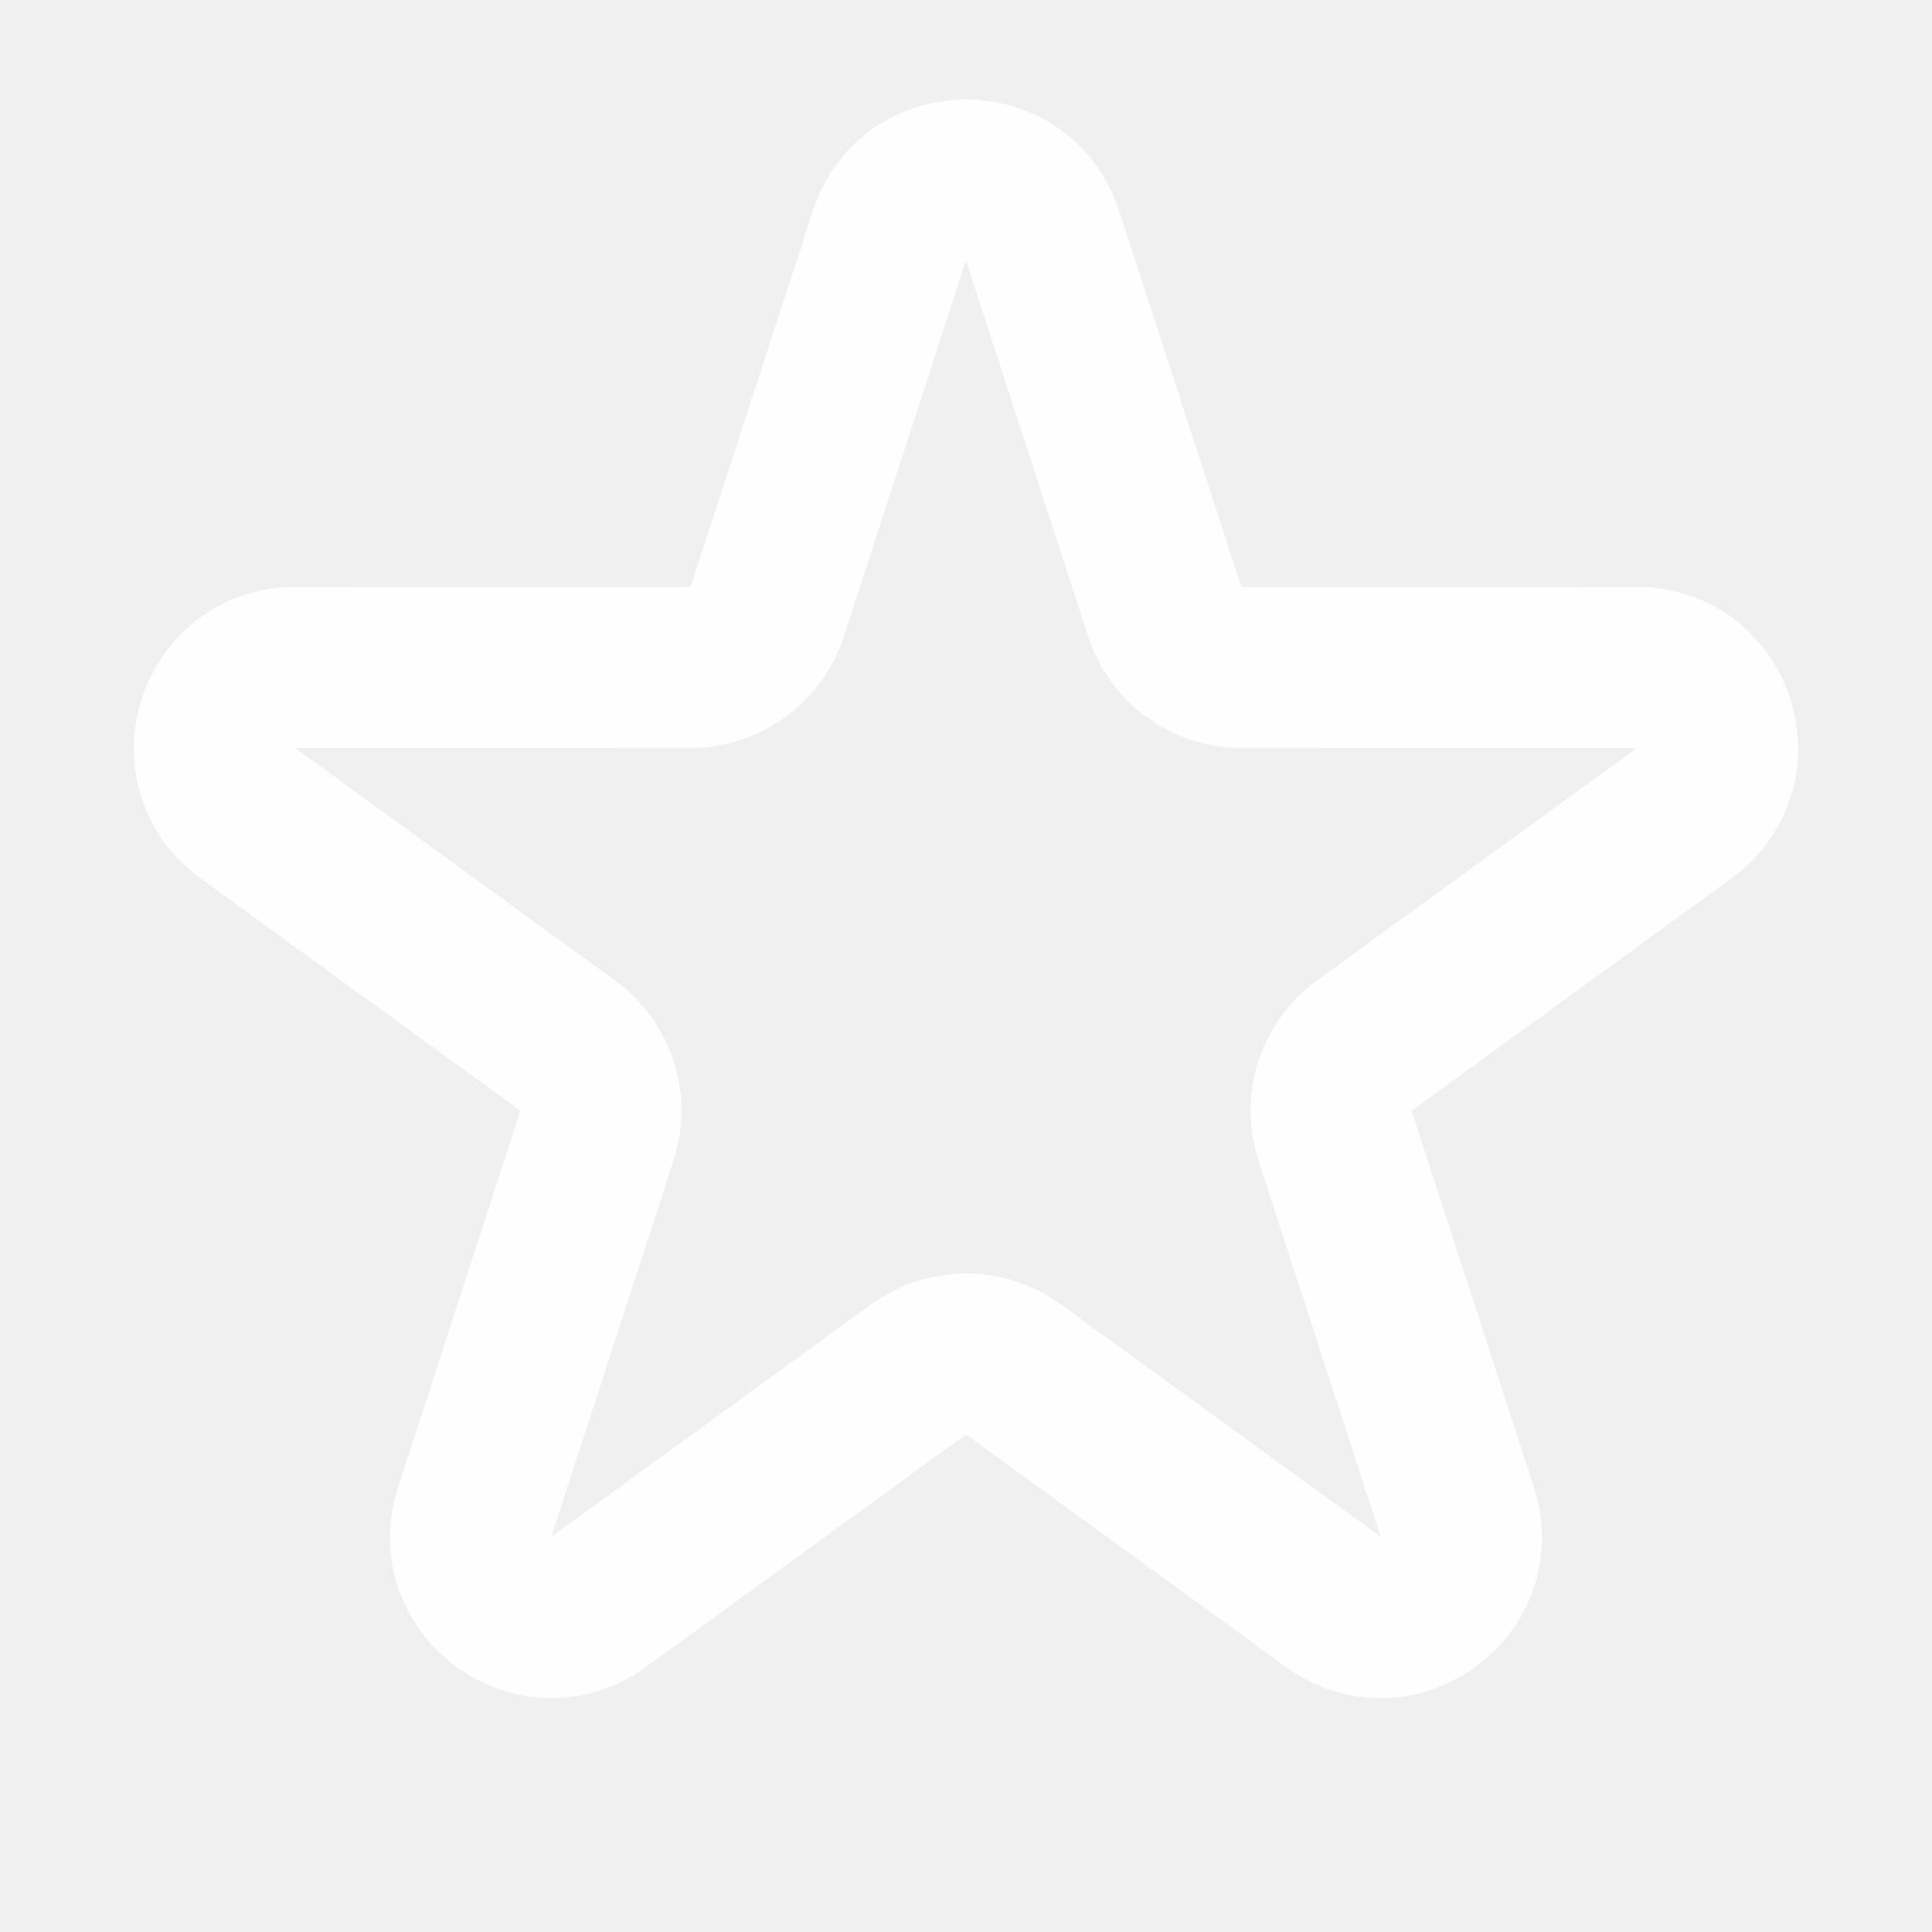
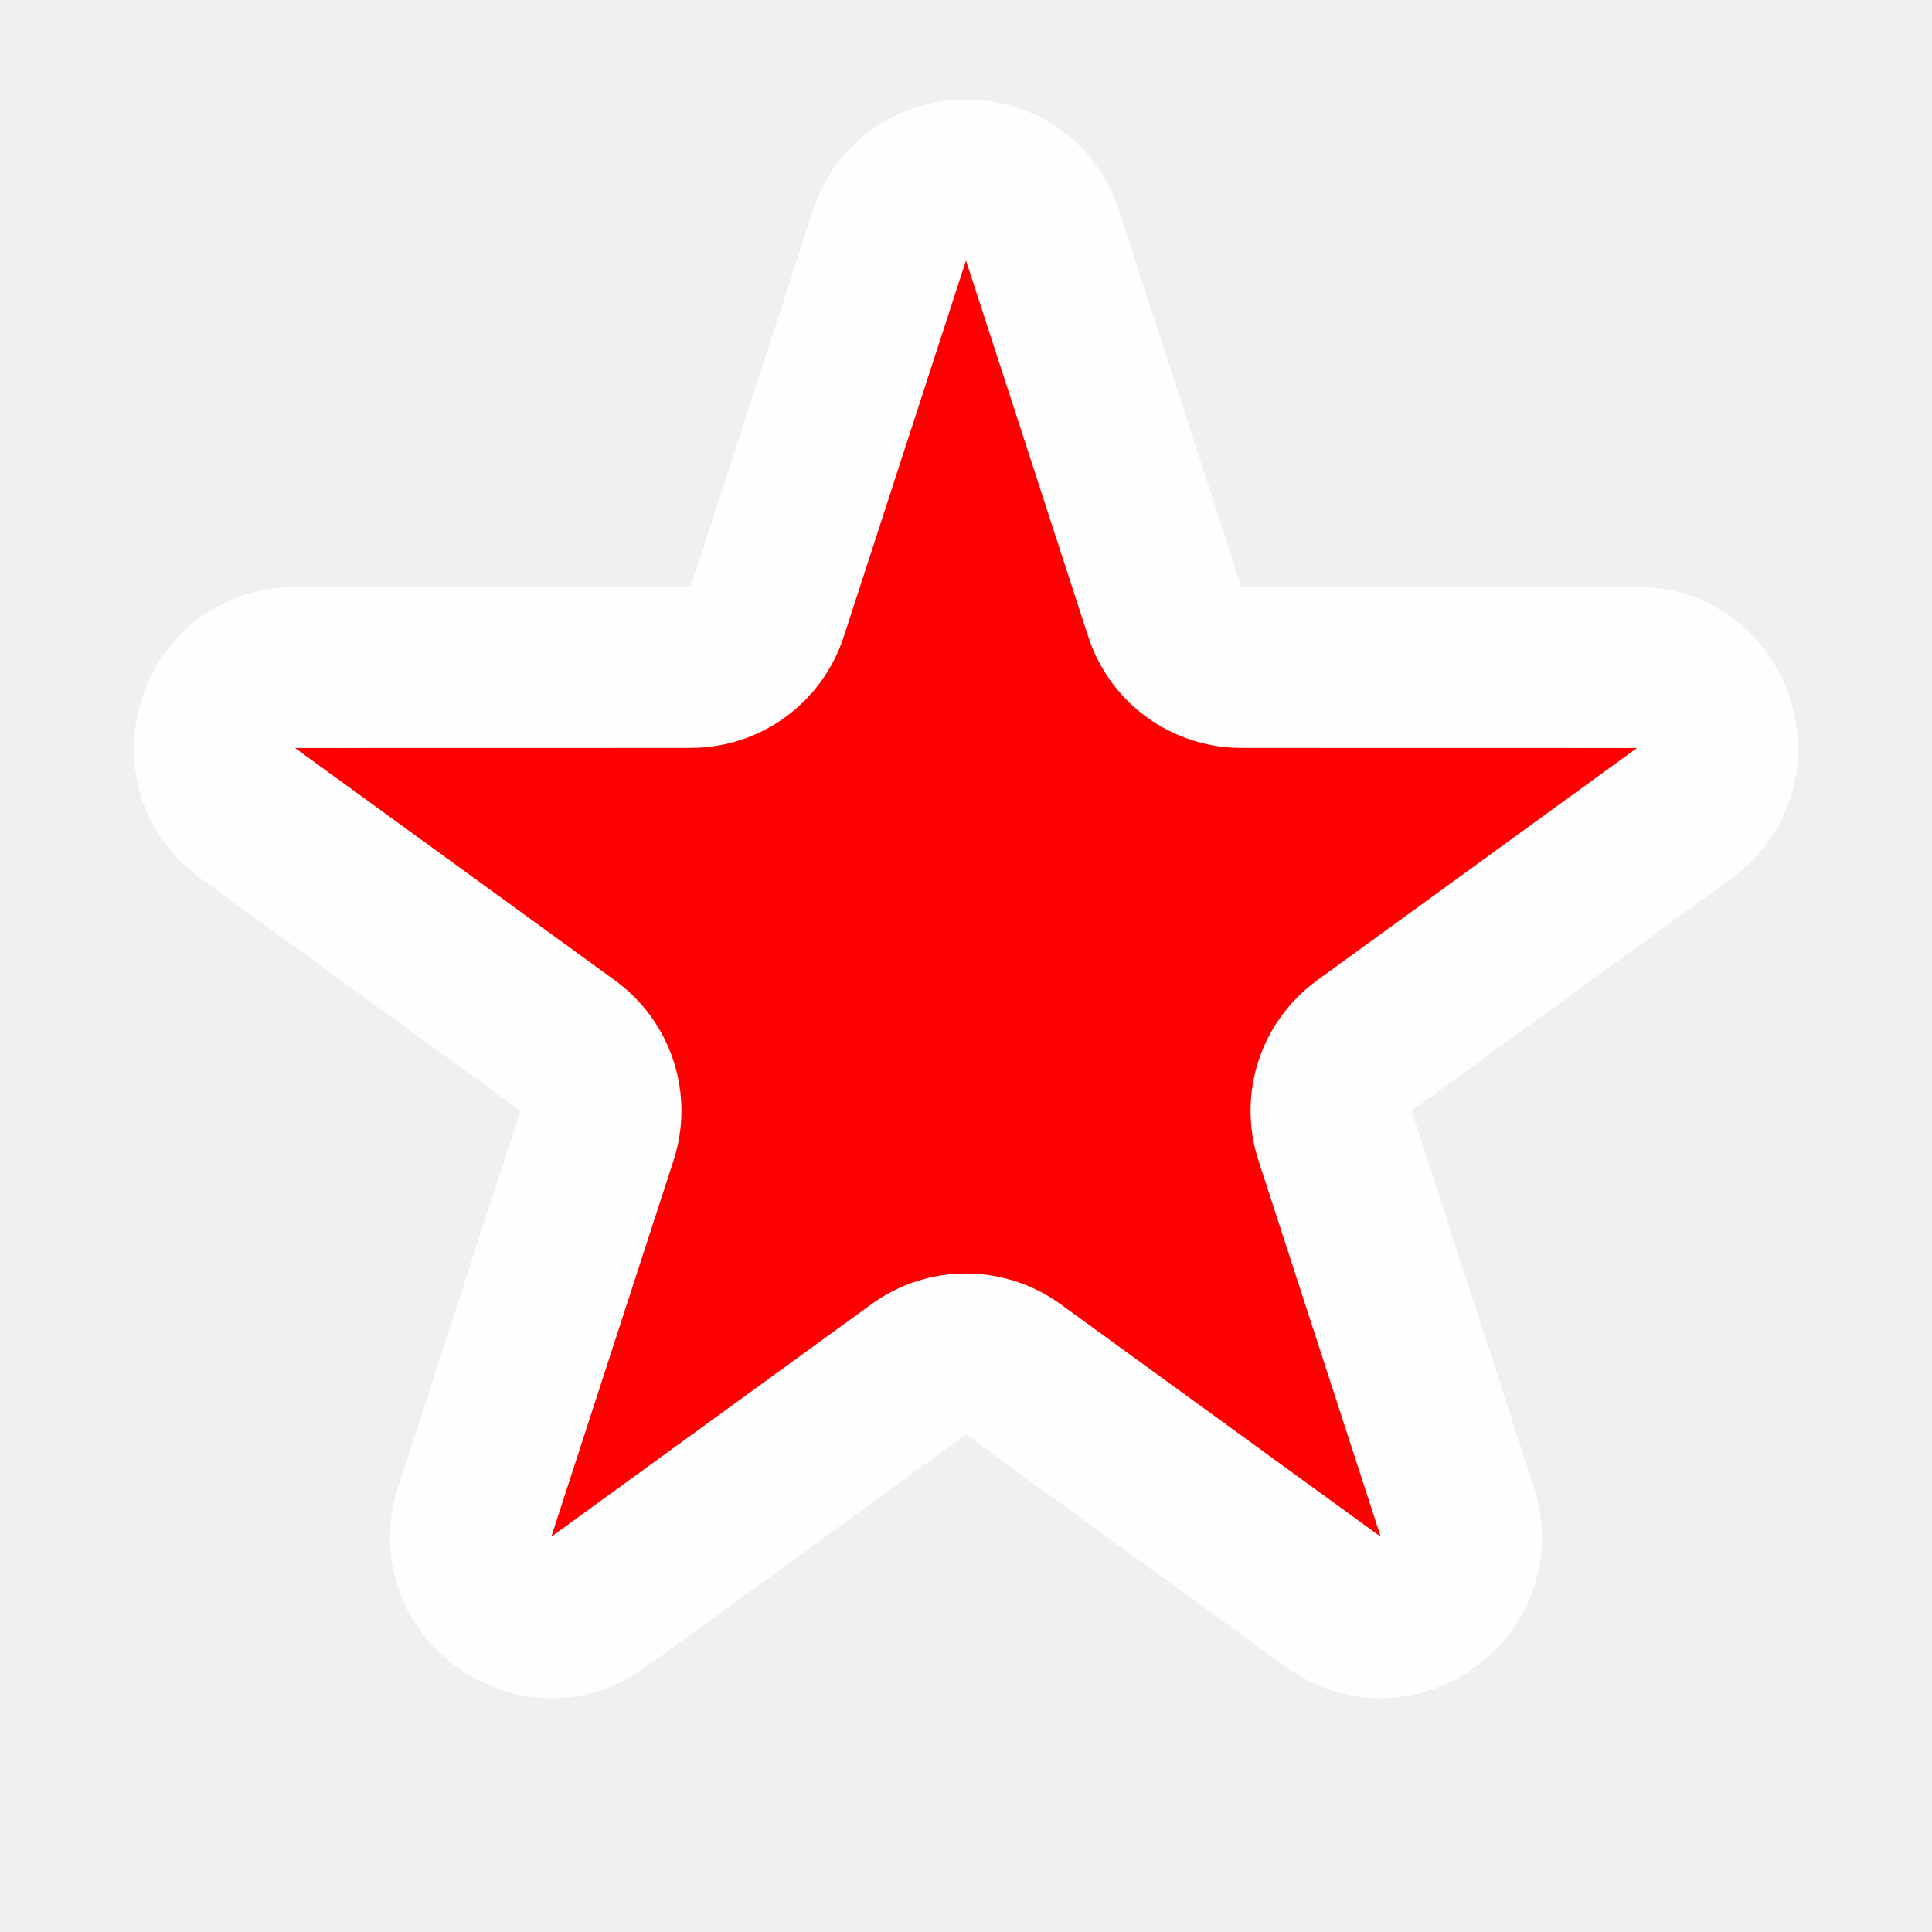
<svg xmlns="http://www.w3.org/2000/svg" width="24" height="24" viewBox="0 0 24 24" fill="none">
  <g clip-path="url(#clip0_383_6530)">
-     <path d="M11.049 2.927C11.348 2.005 12.652 2.005 12.951 2.927L14.47 7.601C14.604 8.013 14.988 8.291 15.421 8.291L20.335 8.292C21.304 8.292 21.707 9.531 20.923 10.101L16.947 12.989C16.597 13.244 16.45 13.695 16.584 14.107L18.103 18.782C18.402 19.703 17.348 20.469 16.564 19.899L12.588 17.011C12.237 16.756 11.763 16.756 11.412 17.011L7.436 19.899C6.653 20.469 5.598 19.703 5.897 18.782L7.416 14.107C7.55 13.695 7.403 13.244 7.053 12.989L3.077 10.101C2.293 9.531 2.696 8.292 3.665 8.292L8.579 8.291C9.012 8.291 9.396 8.013 9.53 7.601L11.049 2.927Z" stroke="#FEFEFE" stroke-width="2" />
+     <path d="M11.049 2.927C11.348 2.005 12.652 2.005 12.951 2.927L14.47 7.601C14.604 8.013 14.988 8.291 15.421 8.291L20.335 8.292C21.304 8.292 21.707 9.531 20.923 10.101L16.947 12.989C16.597 13.244 16.45 13.695 16.584 14.107L18.103 18.782C18.402 19.703 17.348 20.469 16.564 19.899L12.588 17.011C12.237 16.756 11.763 16.756 11.412 17.011L7.436 19.899C6.653 20.469 5.598 19.703 5.897 18.782L7.416 14.107C7.55 13.695 7.403 13.244 7.053 12.989L3.077 10.101C2.293 9.531 2.696 8.292 3.665 8.292L8.579 8.291C9.012 8.291 9.396 8.013 9.53 7.601L11.049 2.927Z" fill="red" stroke="#FEFEFE" stroke-width="2" />
  </g>
  <defs>
    <clipPath id="clip0_383_6530">
      <rect width="24" height="24" fill="white" />
    </clipPath>
  </defs>
</svg>
